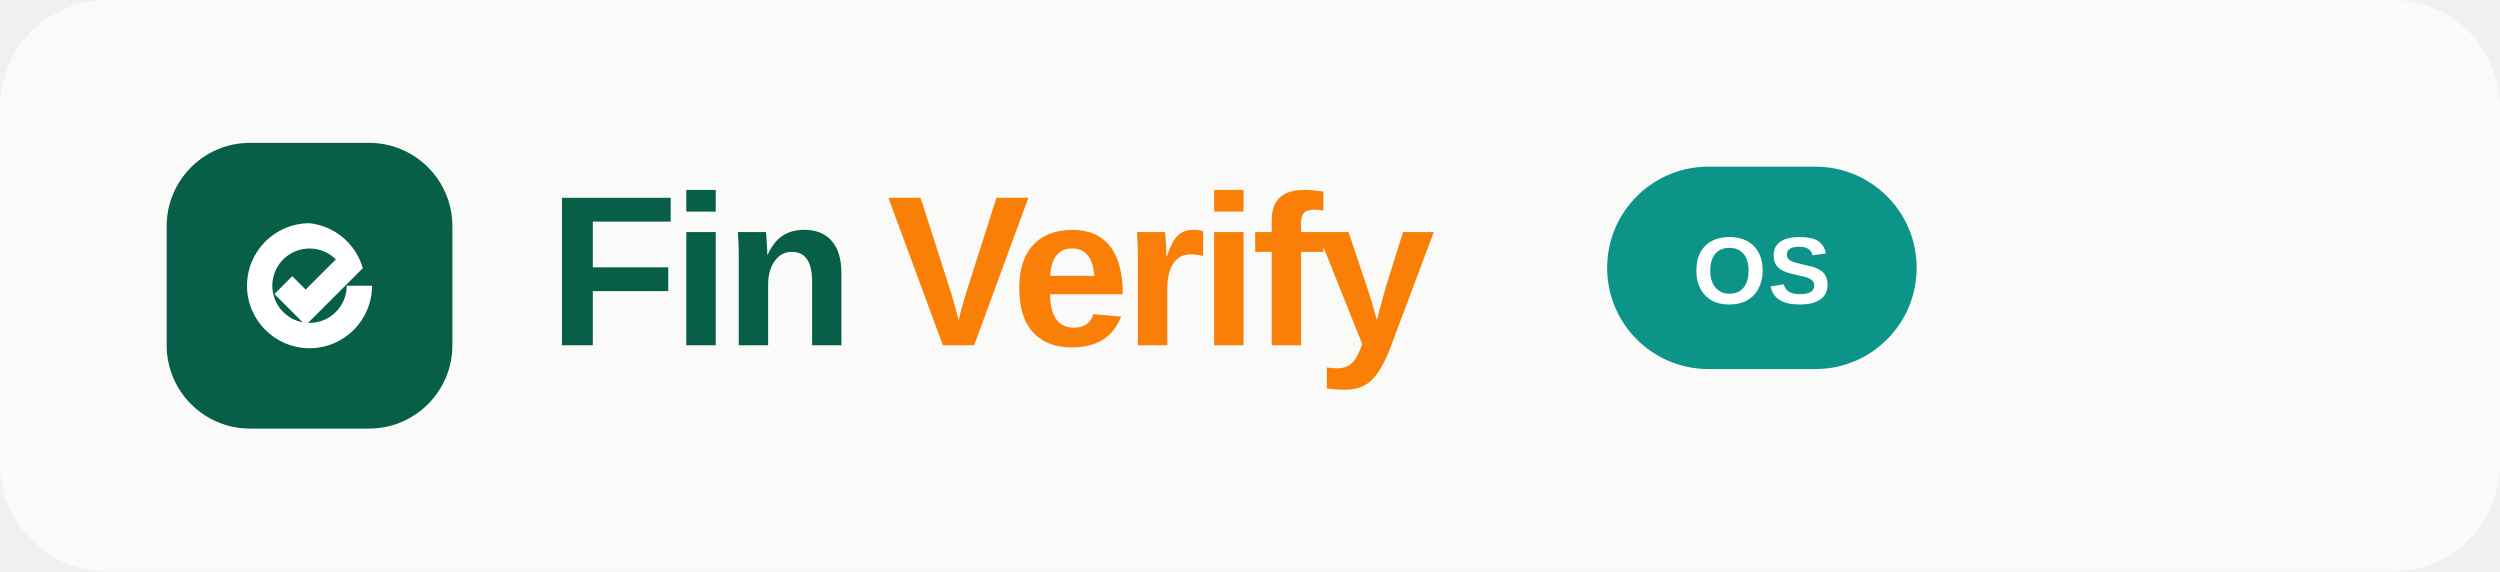
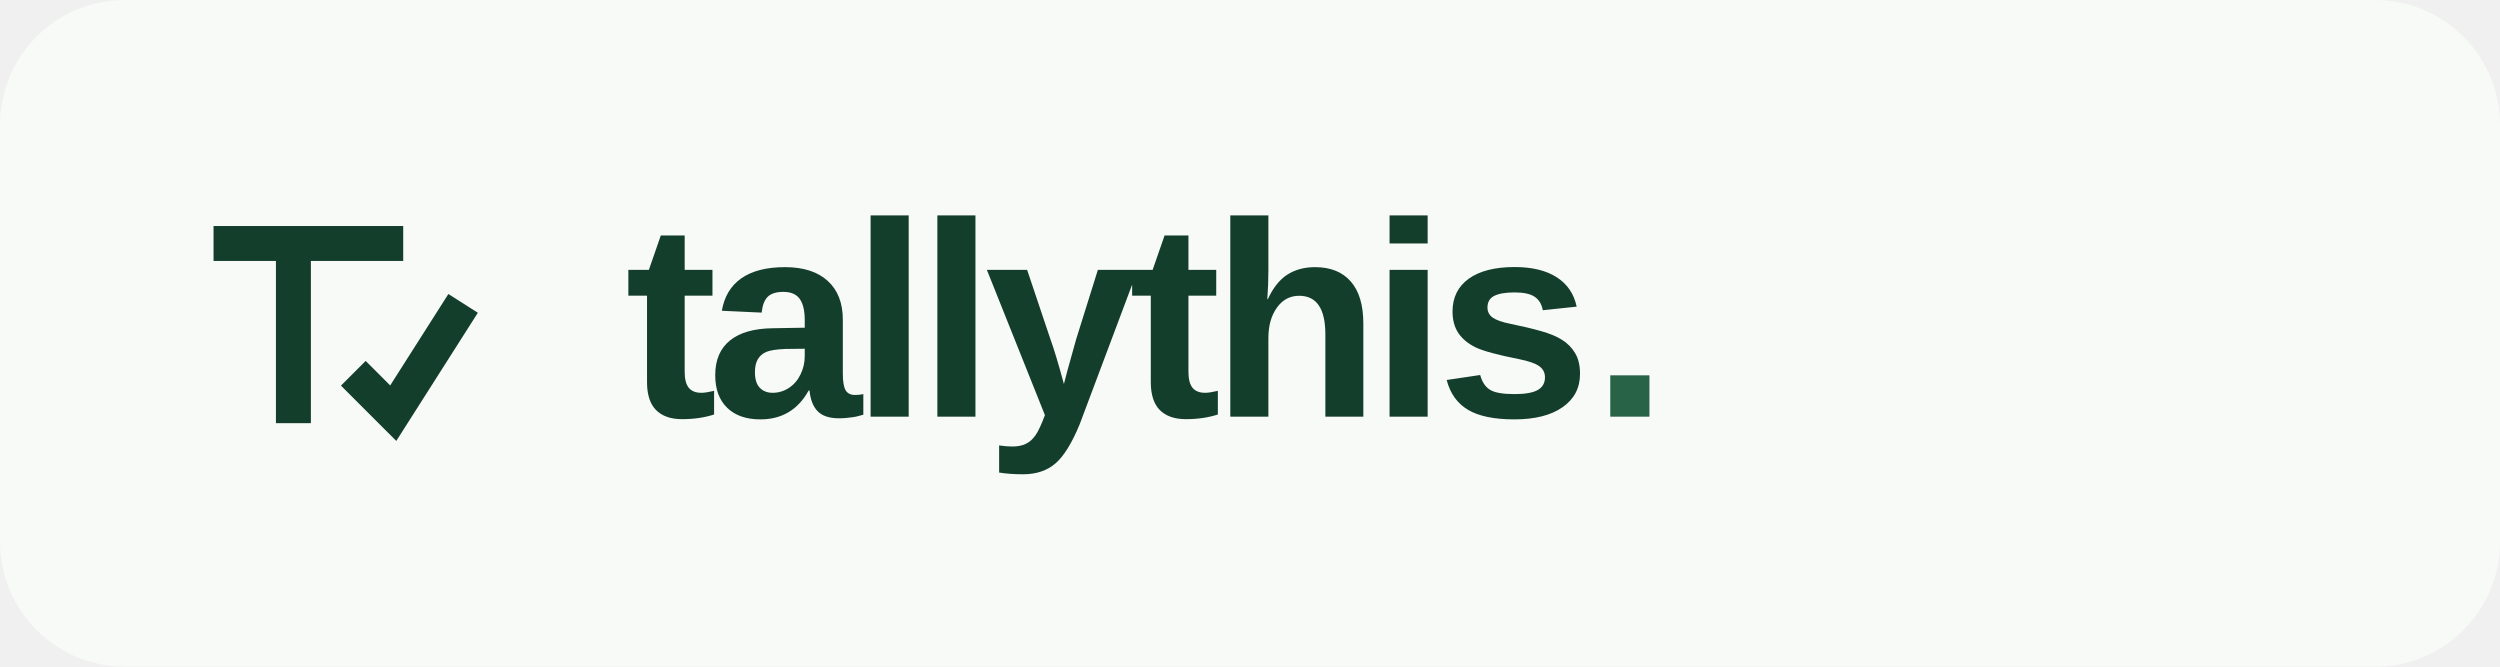
- <svg xmlns="http://www.w3.org/2000/svg" width="420" height="96" viewBox="0 0 420 96" fill="none" role="img" aria-labelledby="title desc">
-   <rect width="420" height="96" rx="18" fill="#FAFAF9" />
-   <g transform="translate(28 24)">
-     <rect width="48" height="48" rx="14" fill="#065F46" />
-     <path d="M24 13.5a10.5 10.5 0 1 0 10.5 10.5h-4.25a6.25 6.25 0 1 1-1.83-4.42l-5.07 5.07-2.25-2.25-3 3 5.25 5.25 9.6-9.6A10.49 10.49 0 0 0 24 13.5Z" fill="#FFFFFF" />
+ <svg xmlns="http://www.w3.org/2000/svg" width="360" height="96" viewBox="0 0 360 96" role="img" aria-labelledby="title desc">
+   <rect width="360" height="96" rx="18" fill="#f8faf7" />
+   <g transform="translate(25 25)" color="#143e2c">
+     <svg width="46" height="46" viewBox="0 0 32 32" fill="none">
+       <path d="M4 7h19M12 7v18" stroke="currentColor" stroke-width="3.5" />
+       <path d="m18 20 4 4 7-11" stroke="currentColor" stroke-width="3.5" />
+     </svg>
  </g>
-   <text x="92" y="58" fill="#065F46" font-family="Manrope, Arial, sans-serif" font-size="36" font-weight="800" letter-spacing="-1.2">Fin</text>
-   <text x="149" y="58" fill="#F97F06" font-family="Manrope, Arial, sans-serif" font-size="36" font-weight="700" letter-spacing="-1.2">Verify</text>
-   <rect x="270" y="28" width="52" height="34" rx="17" fill="#0D9488" />
-   <text x="296" y="51" fill="#FFFFFF" font-family="Manrope, Arial, sans-serif" font-size="16" font-weight="800" text-anchor="middle" letter-spacing="0.2">OS</text>
+   <text x="90" y="60" fill="#143e2c" font-family="DM Sans, Arial, sans-serif" font-size="40" font-weight="600" text-anchor="start" letter-spacing="-1.5">tallythis<tspan fill="#286348">.</tspan>
+   </text>
</svg>
